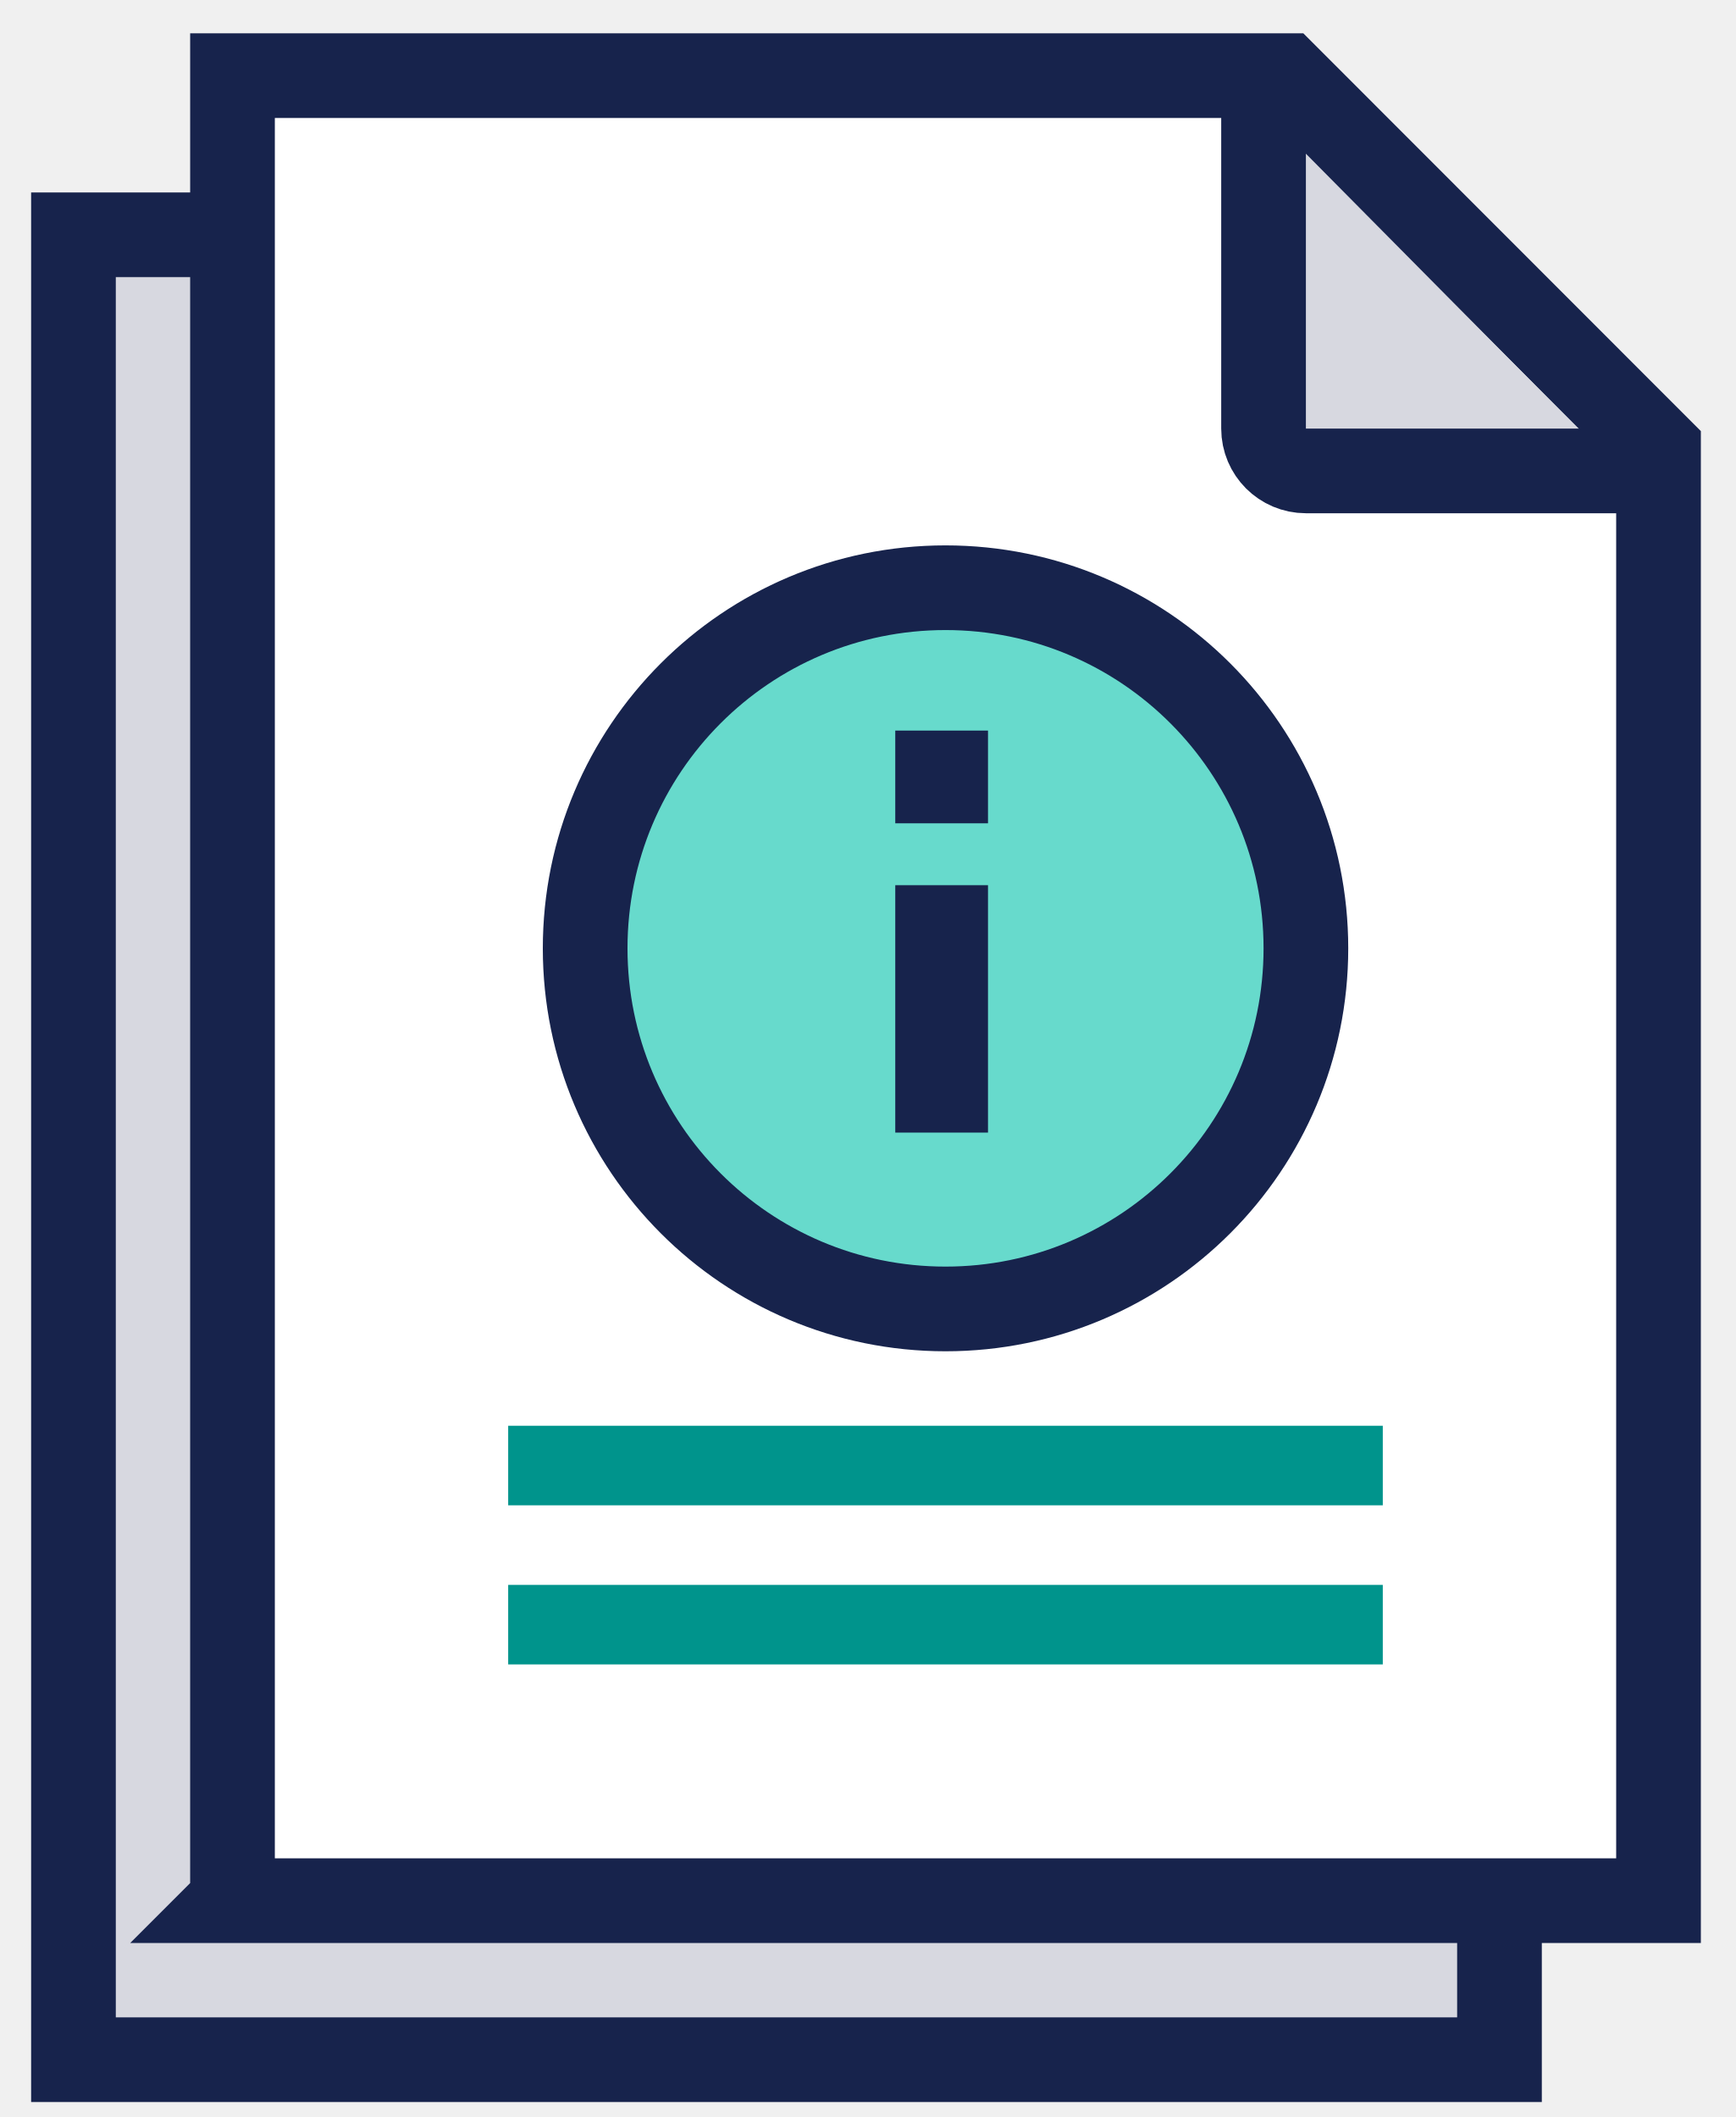
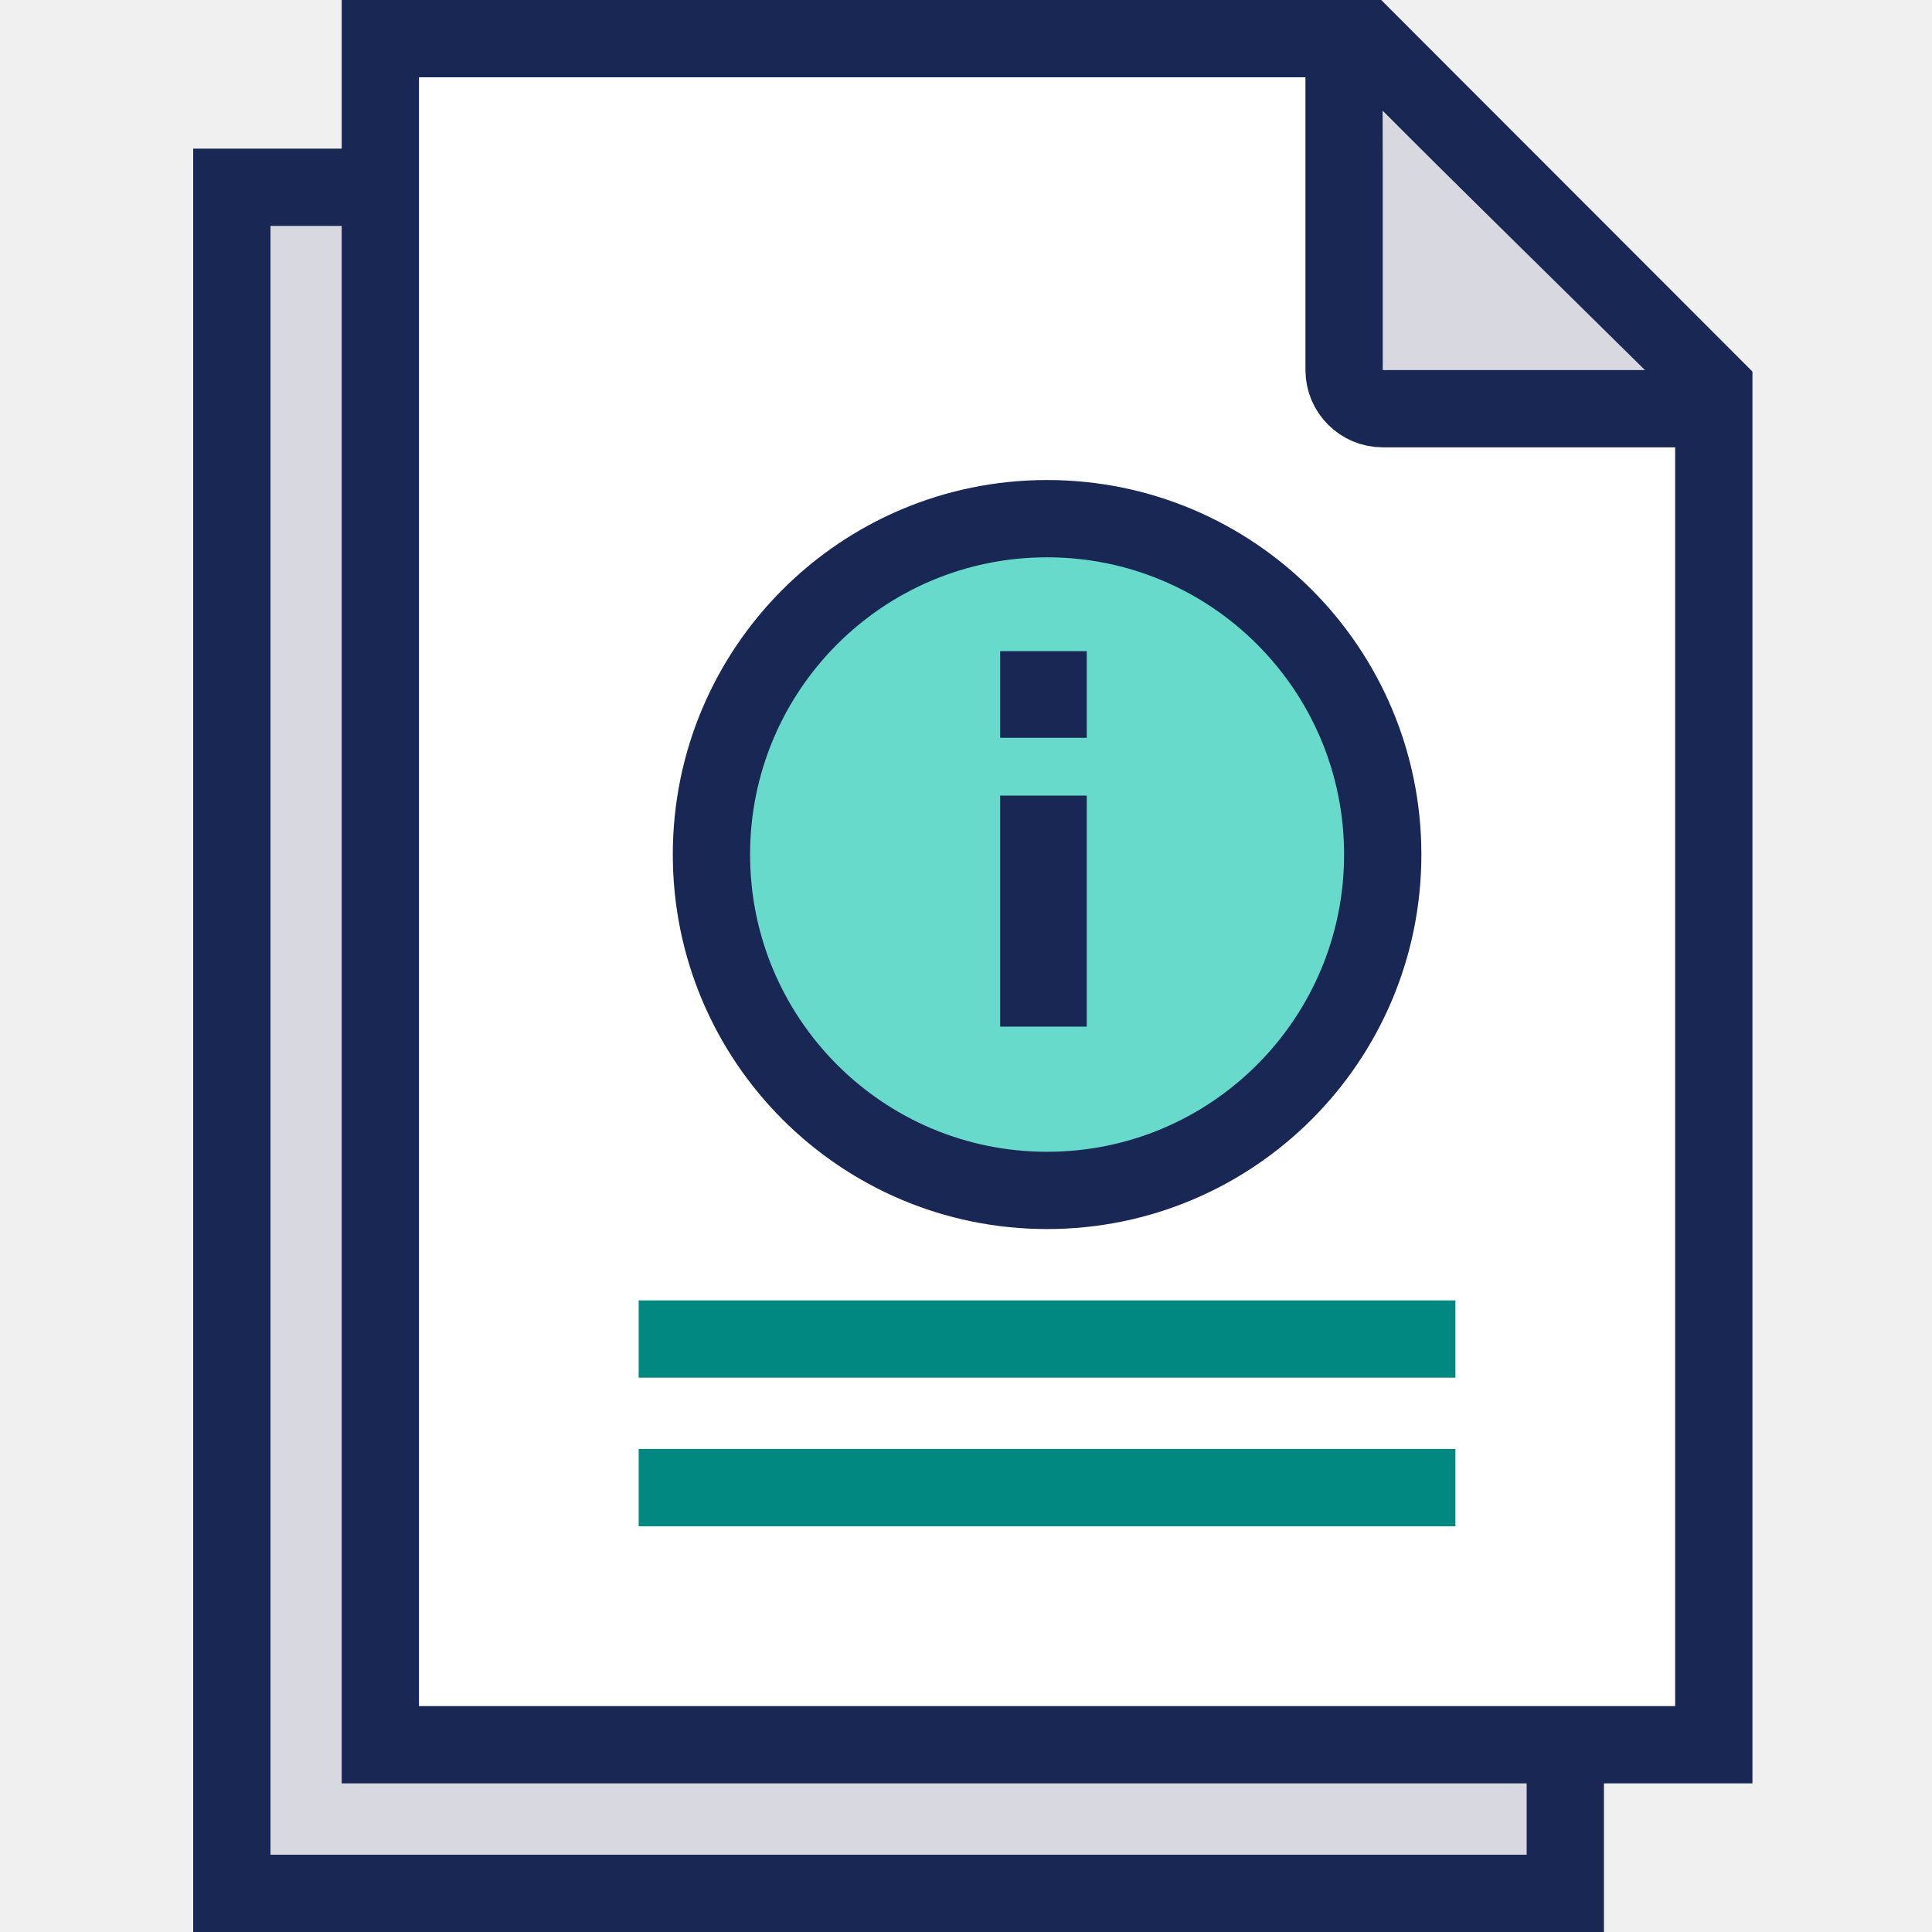
- <svg xmlns="http://www.w3.org/2000/svg" width="41" height="50" viewBox="0 0 41 50" fill="none">
-   <path d="M1.735 48.647V5.545h27.261l3.448 3.019 2.97 2.972v37.111H1.735z" fill="#D7D8E0" stroke="#17234C" stroke-width="2" />
-   <path d="M5.491 44.889V1.786h24.875l8.804 8.81V44.89H5.49z" fill="#fff" stroke="#17234C" stroke-width="2" />
-   <path d="M22.33 30.915c4.702 0 8.512-3.814 8.512-8.517 0-4.703-3.81-8.517-8.512-8.517-4.701 0-8.51 3.814-8.51 8.517 0 4.703 3.809 8.517 8.51 8.517z" fill="#67DACC" stroke="#17234C" stroke-width="2" />
-   <path fill="#17234C" d="M23.334 20.907v5.843h-2.19v-5.843zm0-3.652v2.19h-2.19v-2.19z" />
-   <path fill="#00948C" d="M12.002 33.674h20.656v1.879H12.002zm0 3.758h20.656v1.879H12.002z" />
-   <path d="M30.835 3.623l-.1 6.908h6.942l-6.842-6.908z" fill="#D7D8E0" />
-   <path d="M29.842 1.726v8.396a1 1 0 001 1h8.389" stroke="#17234C" stroke-width="2" />
+ <svg xmlns="http://www.w3.org/2000/svg" width="50" height="50" viewBox="0 0 50 50" fill="none">
+   <path d="M6 49V4.846v0h27.928l3.536 3.096 3.046 3.049V49H6z" fill="#D7D8E0" stroke="#192754" stroke-width="2" />
+   <path d="M9.843 45.154V1v0h25.488l9.022 9.03v35.124H9.843z" fill="#fff" stroke="#192754" stroke-width="2" />
+   <path d="M27.098 30.808c4.798 0 8.687-3.893 8.687-8.693s-3.889-8.692-8.687-8.692-8.686 3.893-8.686 8.692c0 4.8 3.888 8.693 8.686 8.693z" fill="#67DACC" stroke="#192754" stroke-width="2" />
+   <path fill="#192754" d="M28.125 20.59v5.979h-2.241V20.59zm0-3.738v2.242h-2.24v-2.242z" />
+   <path fill="#008881" d="M16.529 33.654h21.137v2H16.529zm0 3.846h21.137v2H16.529z" />
+   <path d="M35.801 2.903l-.102 7.07L43 10l-7.199-7.097z" fill="#D7D8E0" />
+   <path d="M34.785.962v8.615a1 1 0 001 1h8.608" stroke="#192754" stroke-width="2" />
</svg>
